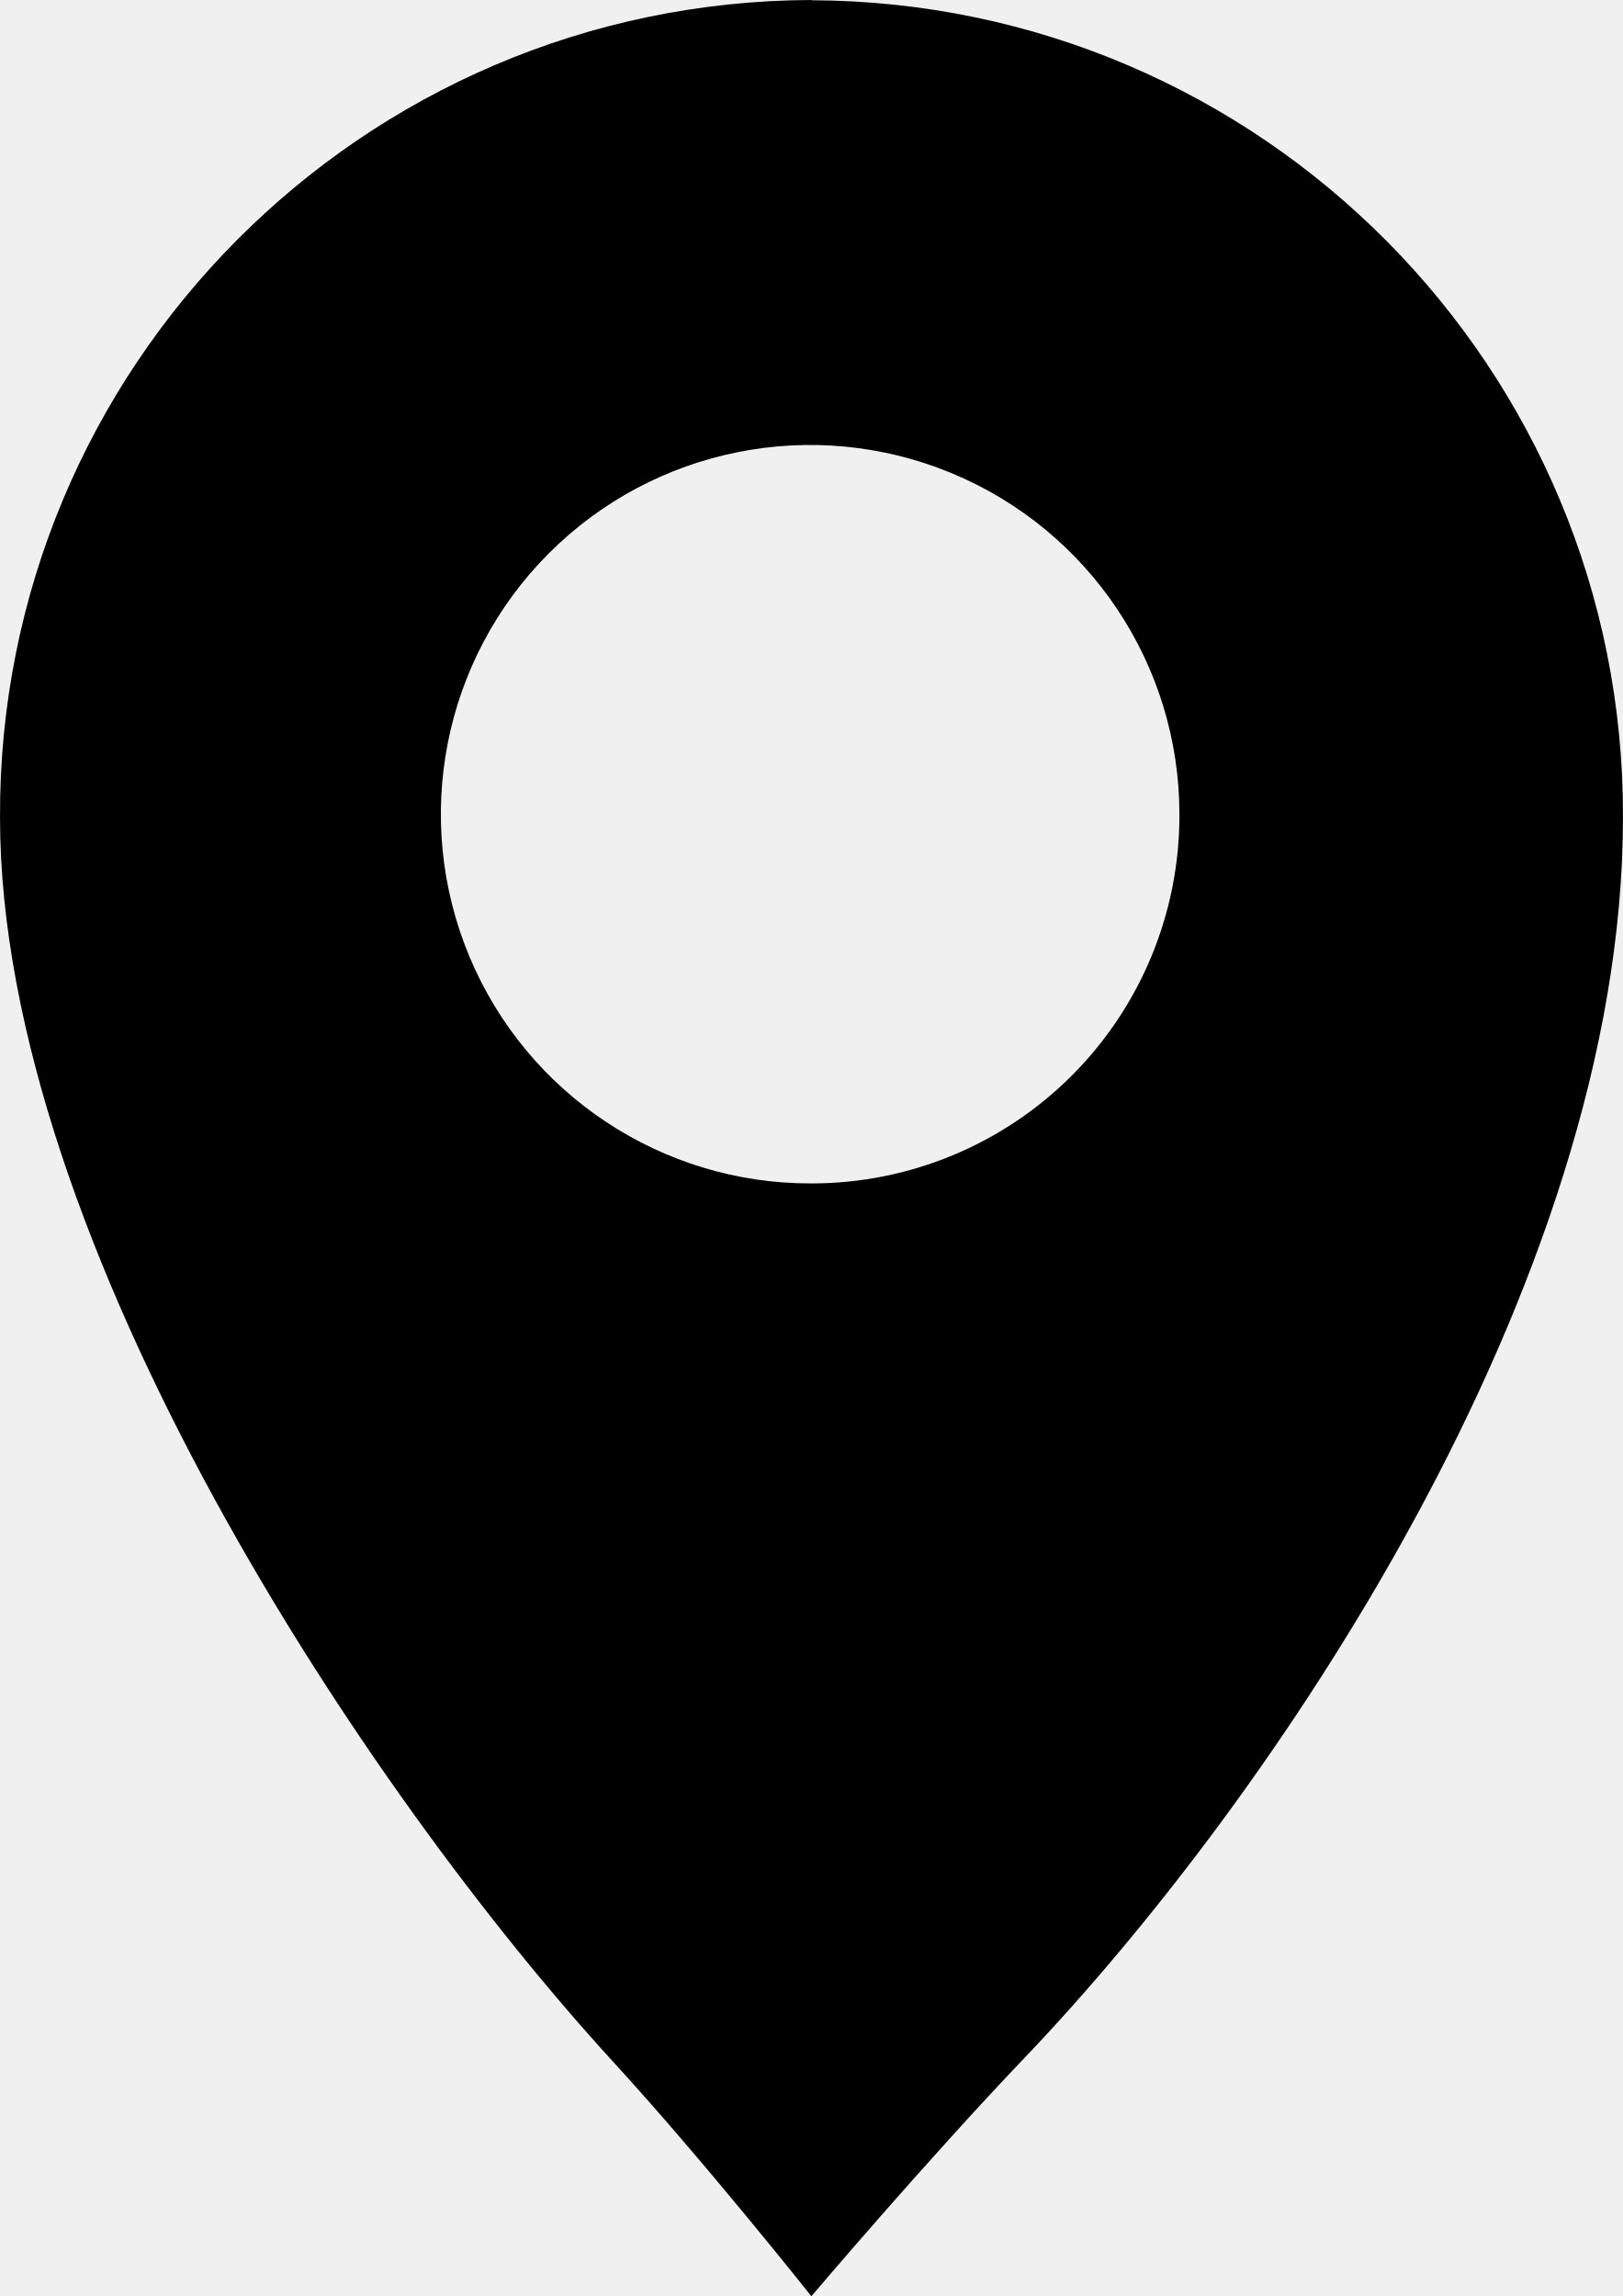
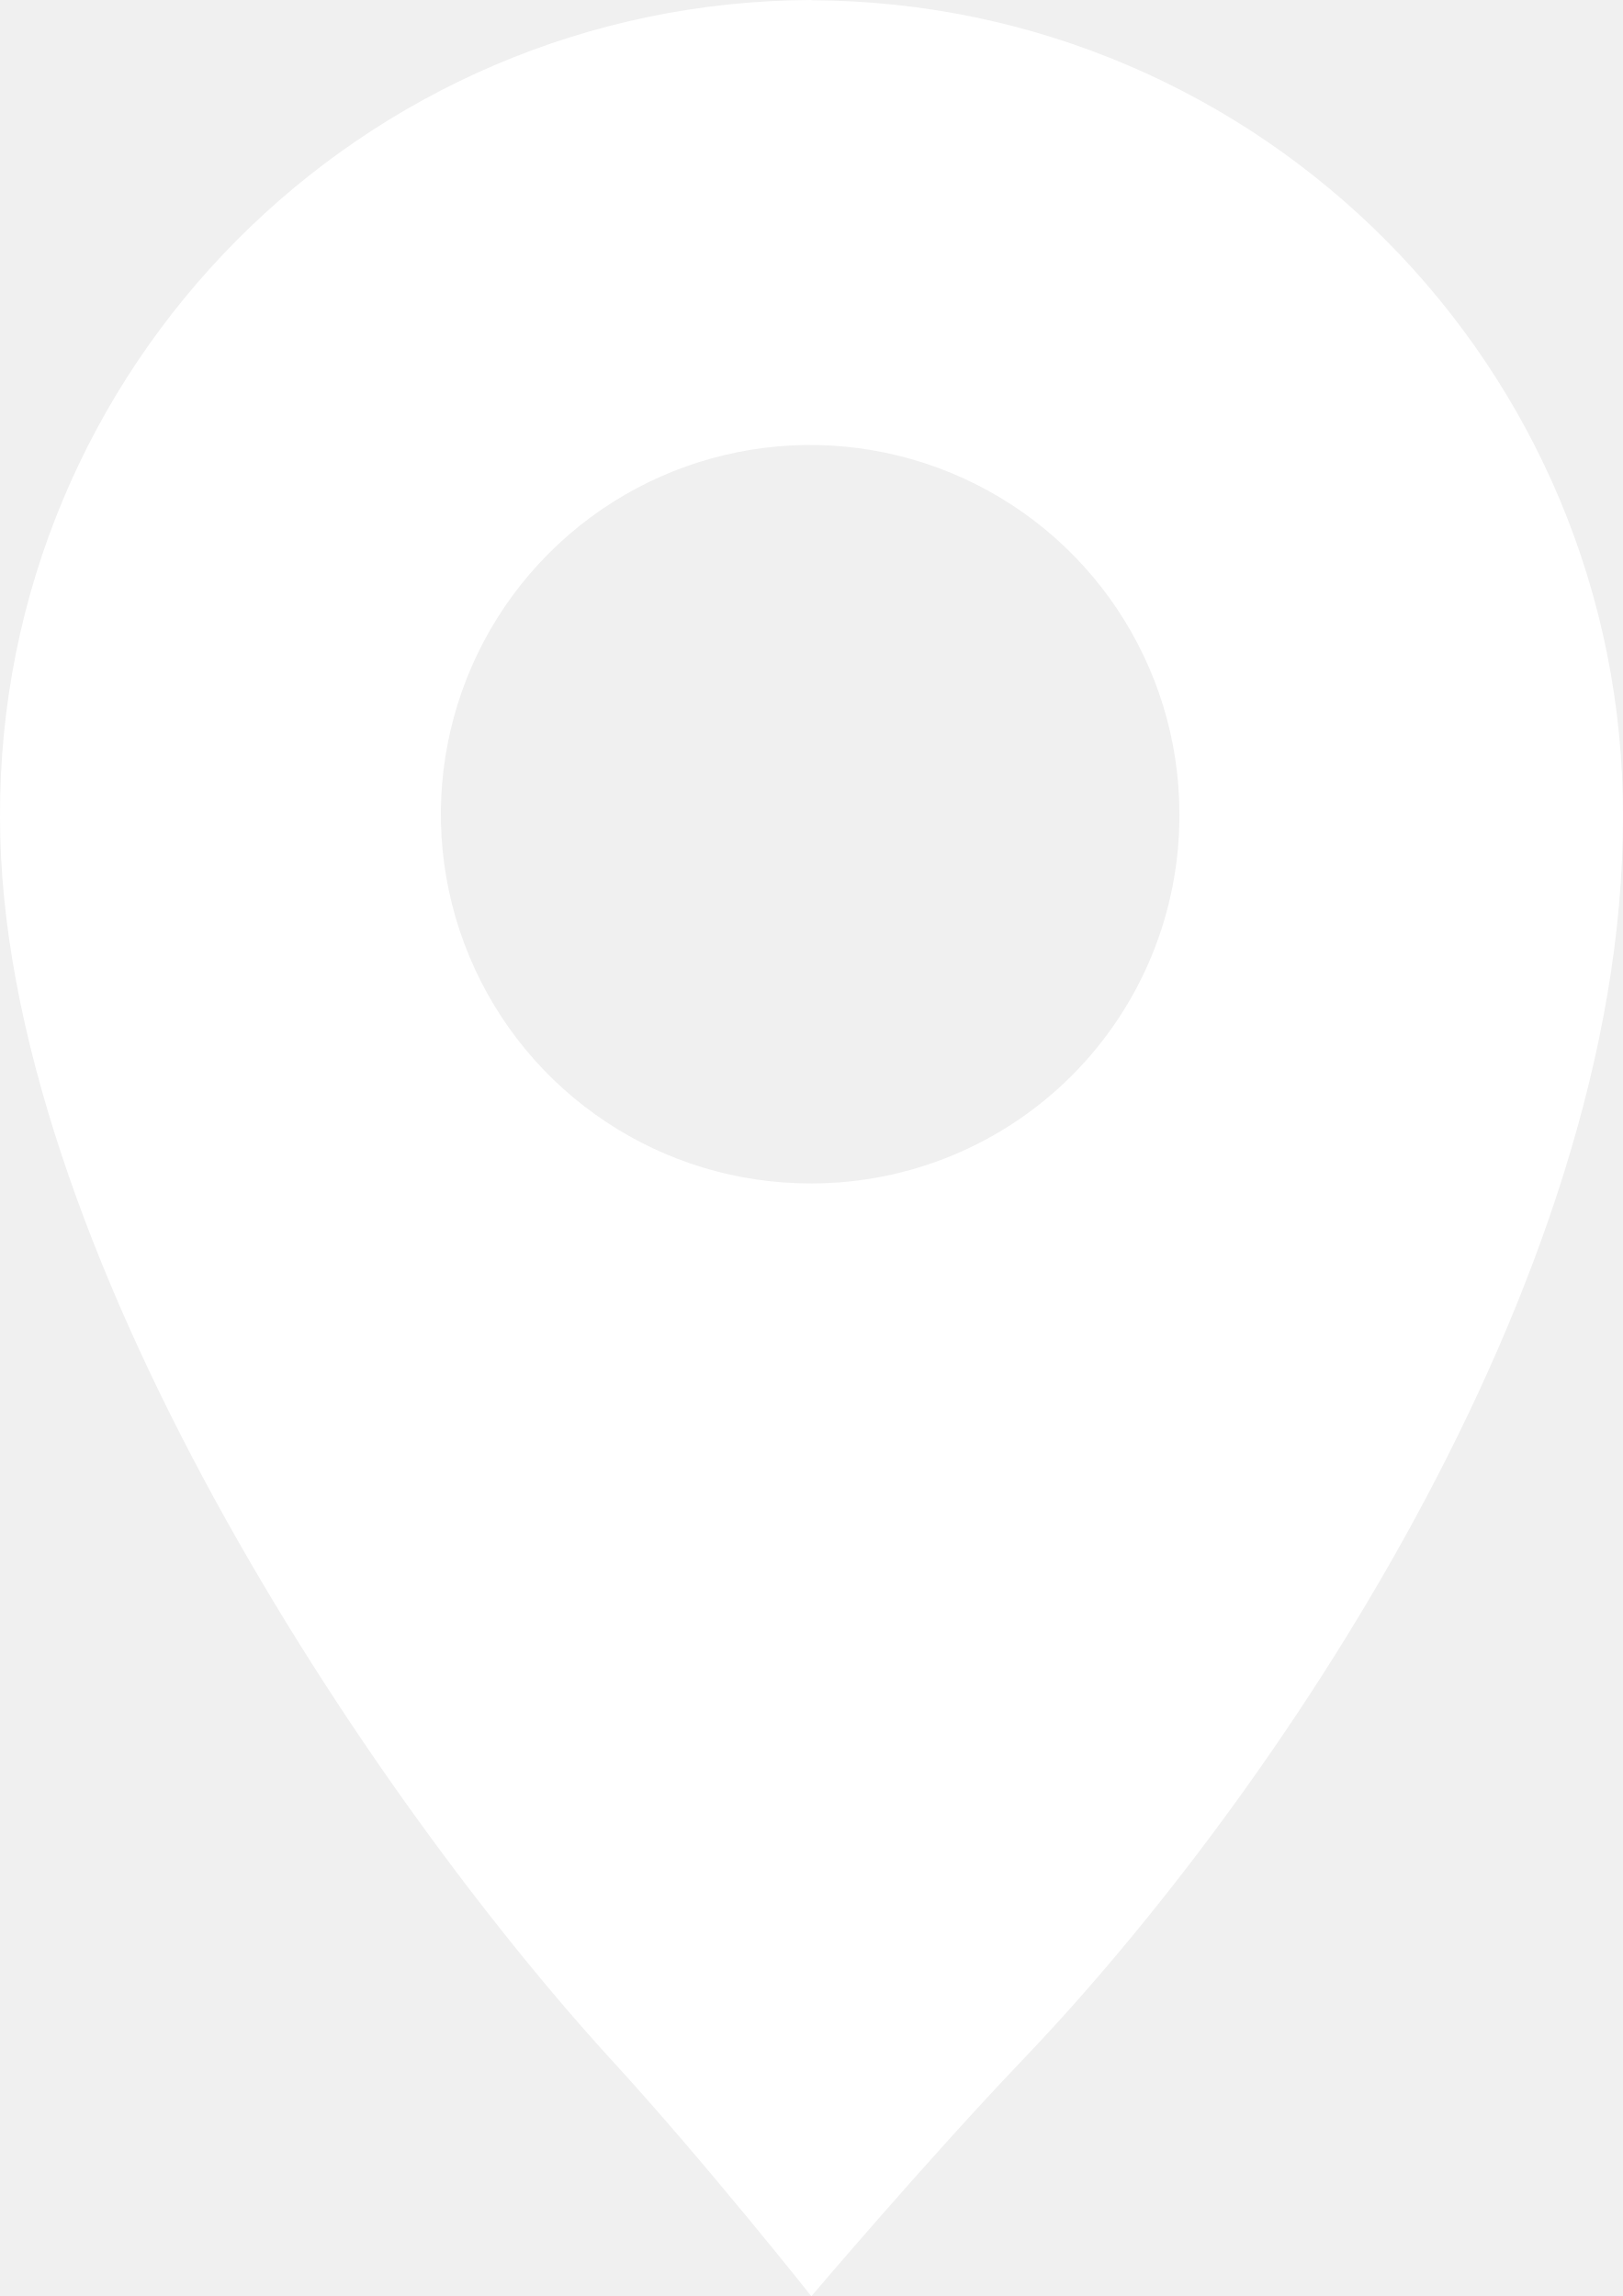
<svg xmlns="http://www.w3.org/2000/svg" width="6.619" height="9.365" viewBox="0 0 6.619 9.365">
  <g id="Сгруппировать_1" data-name="Сгруппировать 1" transform="translate(0 0)">
-     <path id="Контур_1" data-name="Контур 1" d="M1479.927,256.354a1.506,1.506,0,1,1,1.5-1.506,1.5,1.5,0,0,1-1.5,1.506m0-4.827a3.321,3.321,0,0,0-3.31,3.334c0,1.739,1.5,3.983,2.5,5.075.374.408.809.957.809.957s.468-.552.869-.972c1-1.047,2.441-3.148,2.441-5.059a3.322,3.322,0,0,0-3.31-3.334" transform="translate(-1476.617 -251.527)" fill="#000" />
+     <path id="Контур_1" data-name="Контур 1" d="M1479.927,256.354a1.506,1.506,0,1,1,1.5-1.506,1.5,1.5,0,0,1-1.5,1.506m0-4.827a3.321,3.321,0,0,0-3.31,3.334c0,1.739,1.5,3.983,2.5,5.075.374.408.809.957.809.957s.468-.552.869-.972c1-1.047,2.441-3.148,2.441-5.059a3.322,3.322,0,0,0-3.31-3.334" transform="translate(-1476.617 -251.527)" fill="#fff" />
  </g>
</svg>
